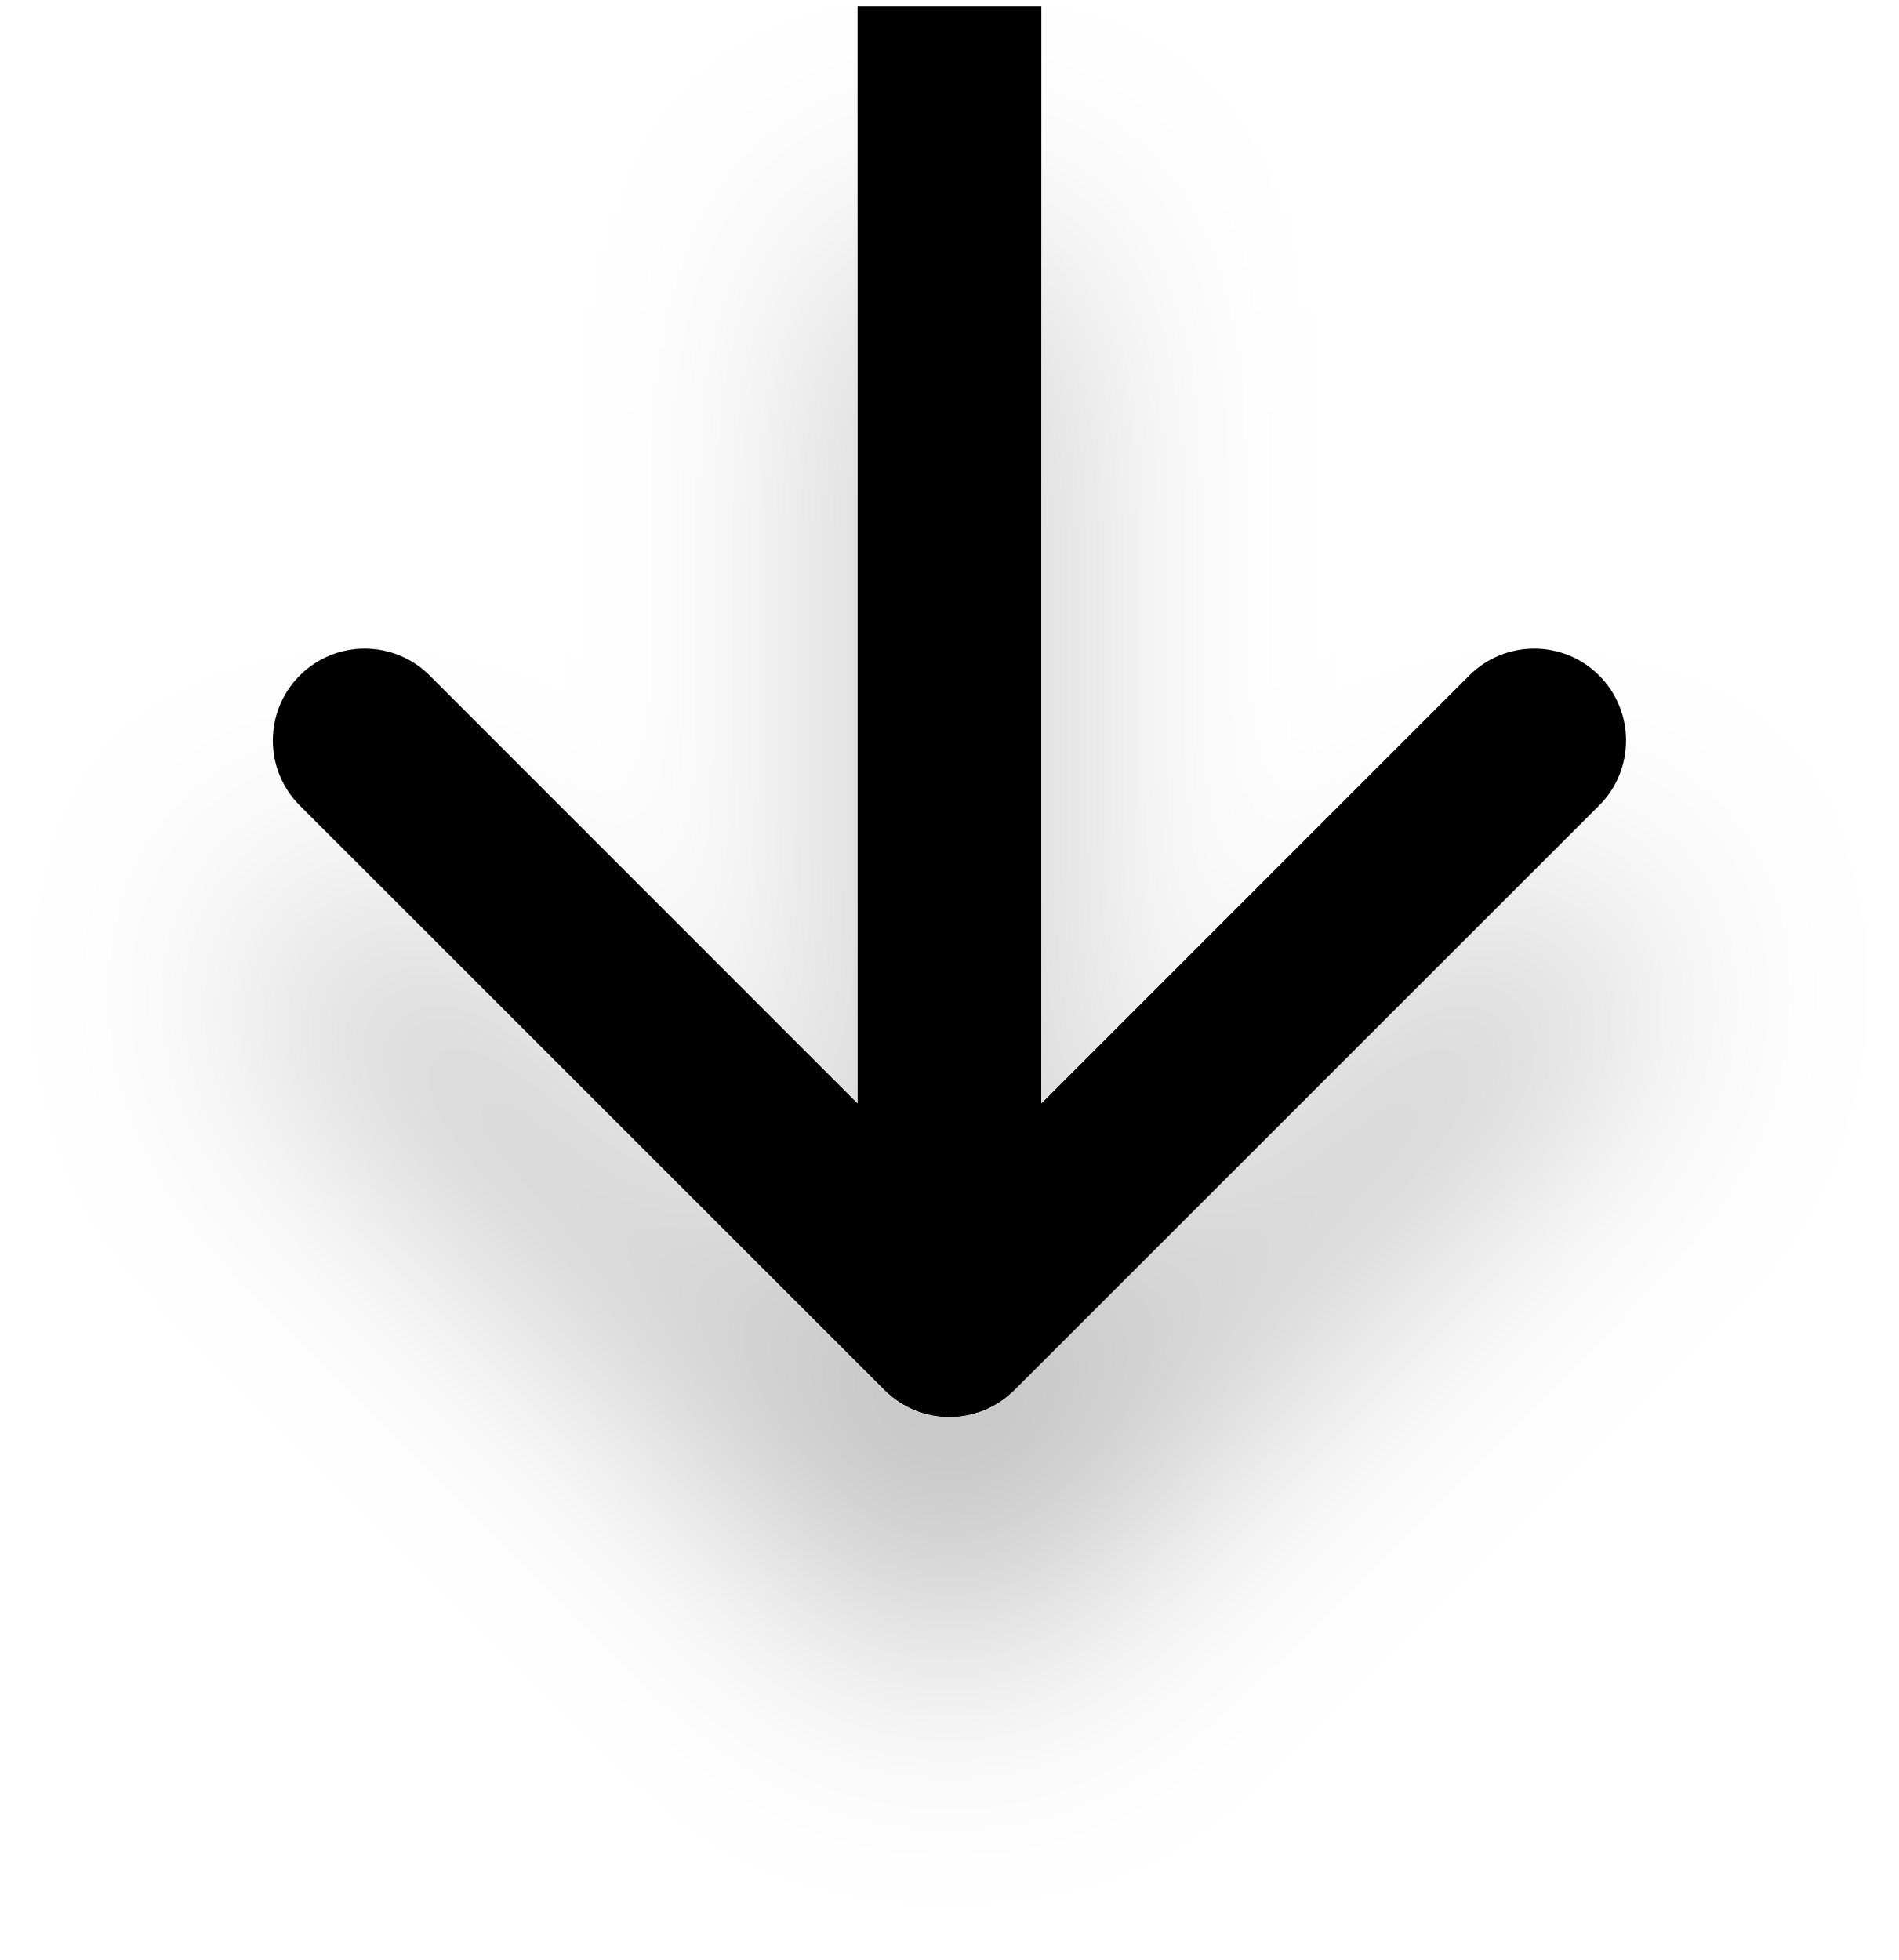
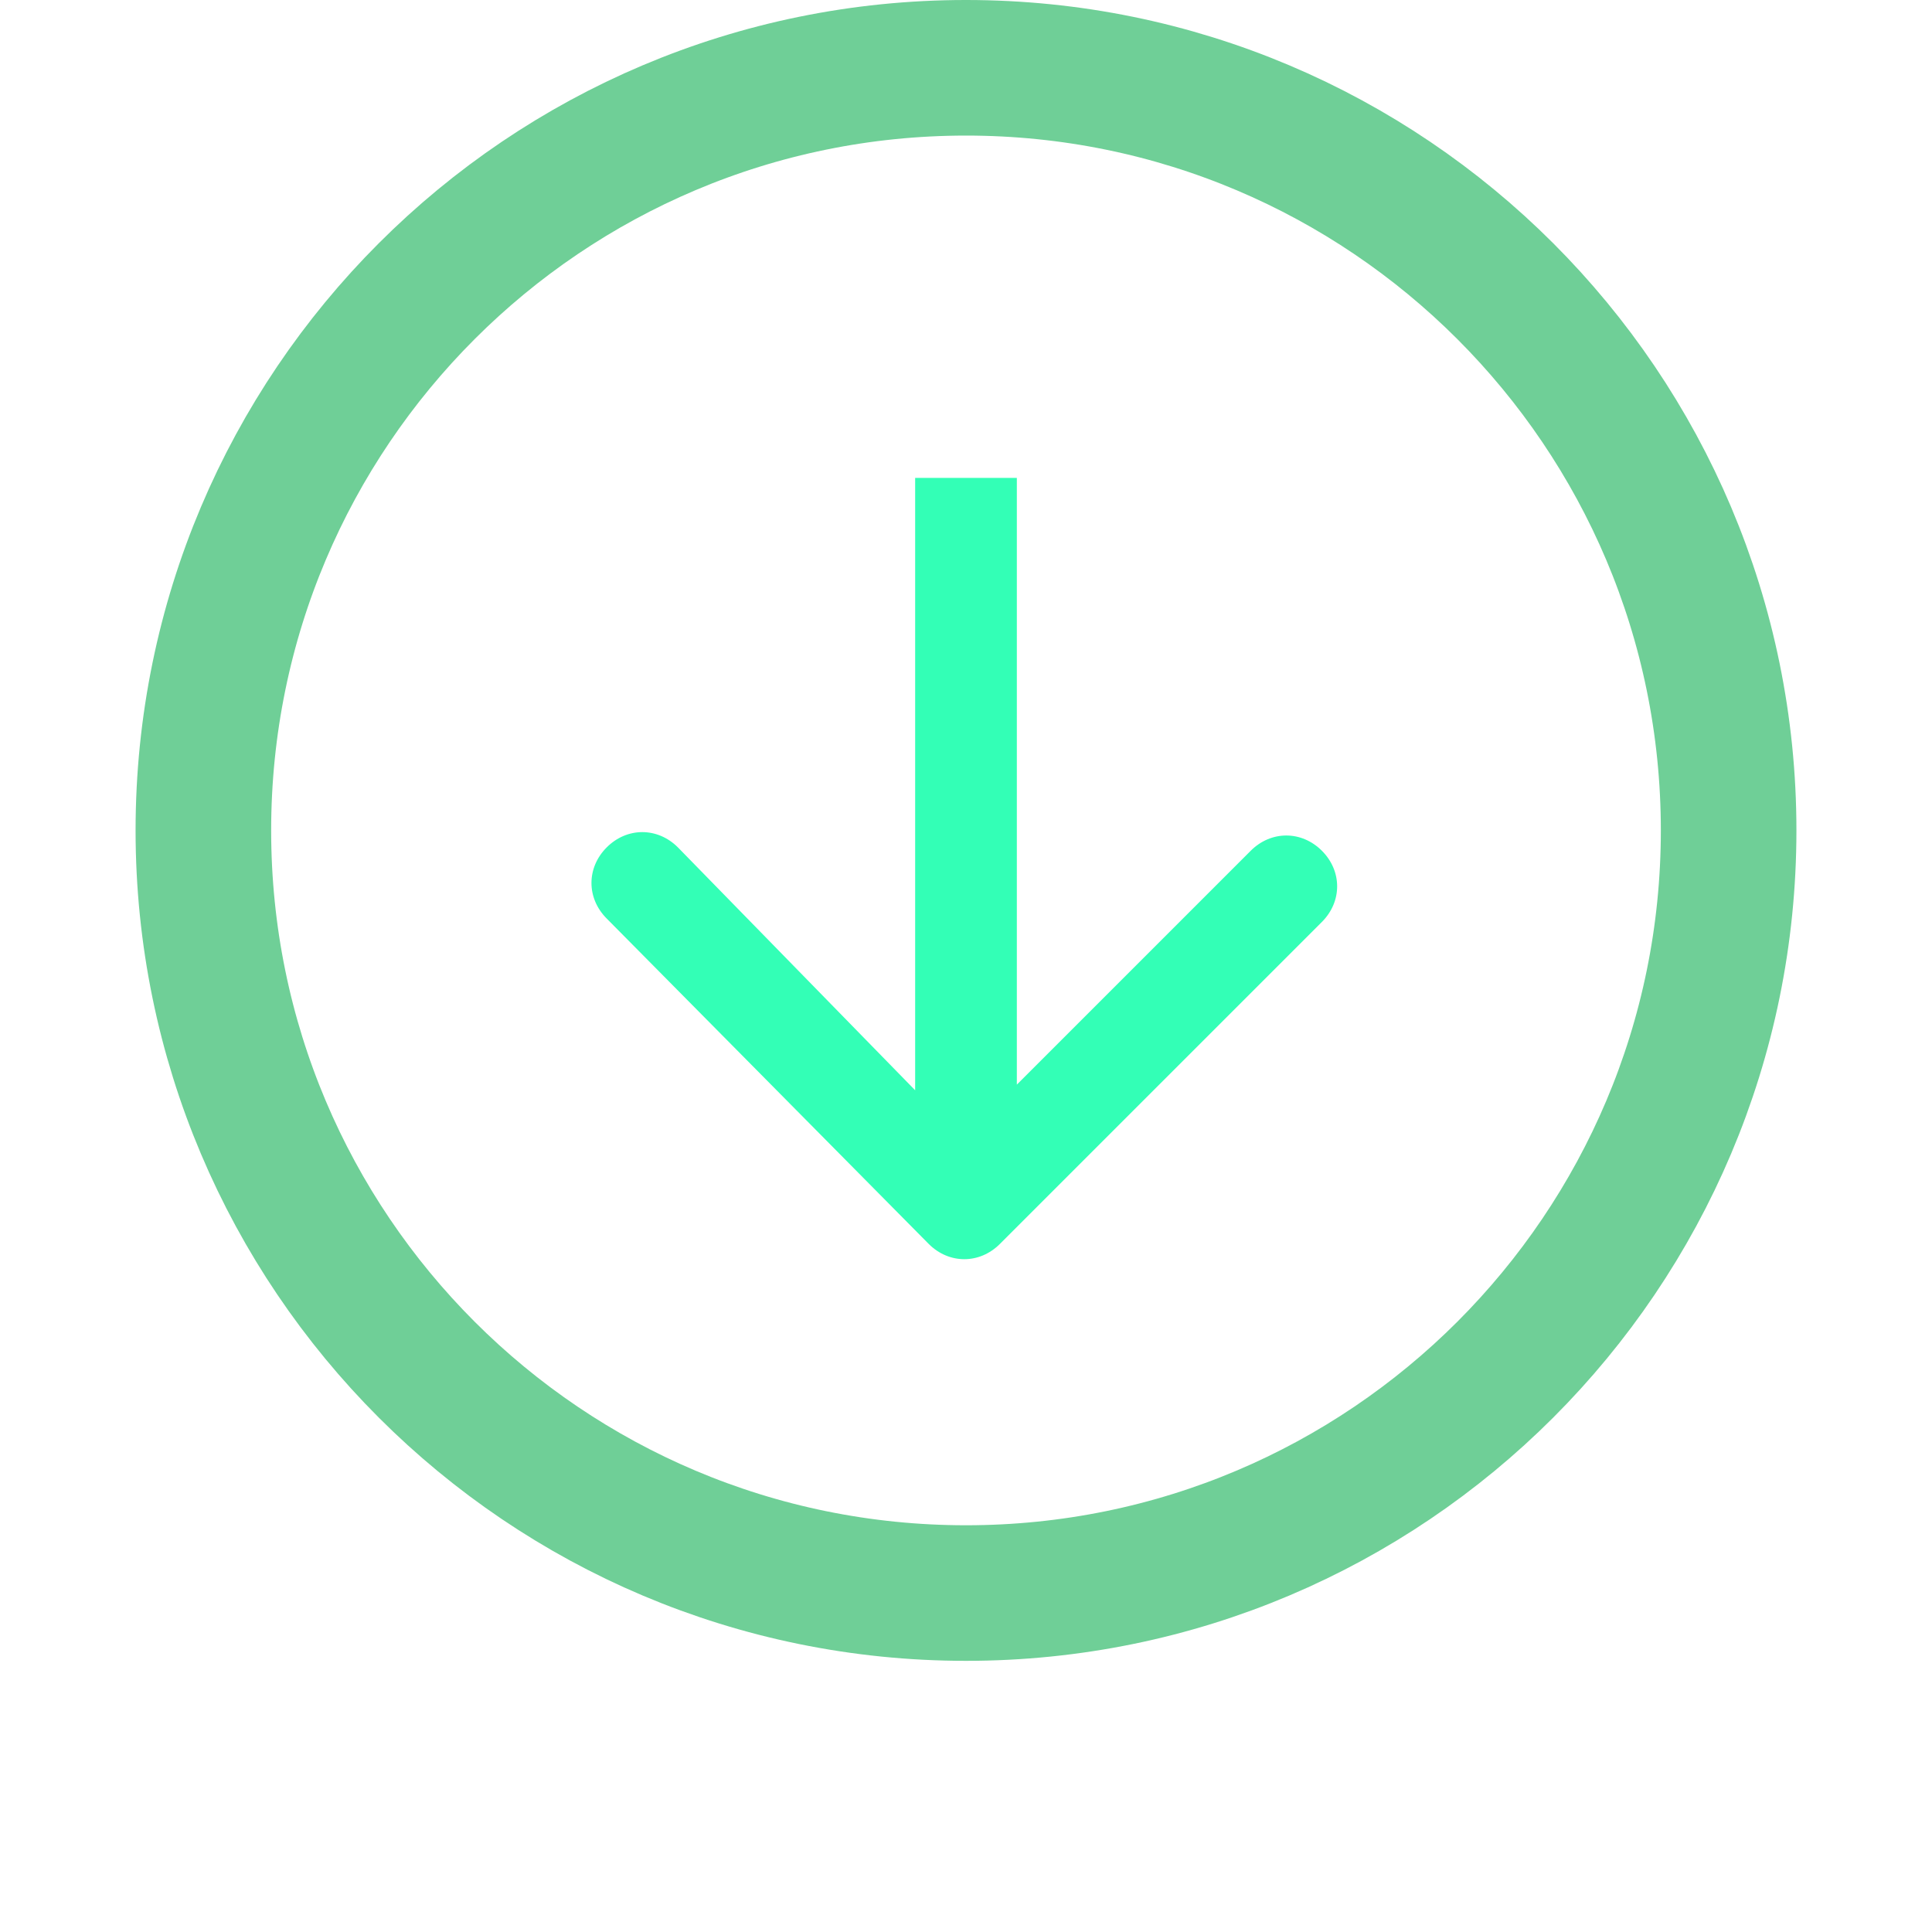
- <svg xmlns="http://www.w3.org/2000/svg" width="31" height="32" viewBox="0 0 31 32" fill="none">
-   <g filter="url(#filter0_d_29_838)">
-     <path d="M14.439 22.696C15.025 23.282 15.975 23.282 16.561 22.696L26.107 13.15C26.692 12.565 26.692 11.615 26.107 11.029C25.521 10.443 24.571 10.443 23.985 11.029L15.5 19.515L7.015 11.029C6.429 10.443 5.479 10.443 4.893 11.029C4.308 11.615 4.308 12.565 4.893 13.15L14.439 22.696ZM14 0.105L14 21.636L17 21.636L17 0.105L14 0.105Z" fill="black" />
+ <svg xmlns="http://www.w3.org/2000/svg" version="1.1" id="Layer_1" x="0px" y="0px" viewBox="0 0 57 57" style="enable-background:new 0 0 57 57;" xml:space="preserve">
+   <style type="text/css">
+ 	.st0{fill:#33FFB6;}
+ 	.st1{fill:none;stroke:#6FCF97;stroke-width:4;}
+ </style>
+   <g>
+     <path class="st0" d="M27.4,36.7c0.6,0.6,1.5,0.6,2.1,0l9.5-9.5c0.6-0.6,0.6-1.5,0-2.1c-0.6-0.6-1.5-0.6-2.1,0l-8.5,8.5L20,25   c-0.6-0.6-1.5-0.6-2.1,0c-0.6,0.6-0.6,1.5,0,2.1L27.4,36.7z M27,14.1v21.5h3V14.1H27z" />
+     <circle class="st1" cx="28.5" cy="24.5" r="22.5" />
  </g>
-   <defs>
-     <filter id="filter0_d_29_838" x="0.454" y="0.105" width="30.092" height="31.03" filterUnits="userSpaceOnUse" color-interpolation-filters="sRGB">
-       <feFlood flood-opacity="0" result="BackgroundImageFix" />
-       <feColorMatrix in="SourceAlpha" type="matrix" values="0 0 0 0 0 0 0 0 0 0 0 0 0 0 0 0 0 0 127 0" result="hardAlpha" />
-       <feOffset dy="4" />
-       <feGaussianBlur stdDeviation="2" />
-       <feComposite in2="hardAlpha" operator="out" />
-       <feColorMatrix type="matrix" values="0 0 0 0 0 0 0 0 0 0 0 0 0 0 0 0 0 0 0.25 0" />
-       <feBlend mode="normal" in2="BackgroundImageFix" result="effect1_dropShadow_29_838" />
-       <feBlend mode="normal" in="SourceGraphic" in2="effect1_dropShadow_29_838" result="shape" />
-     </filter>
-   </defs>
</svg>
